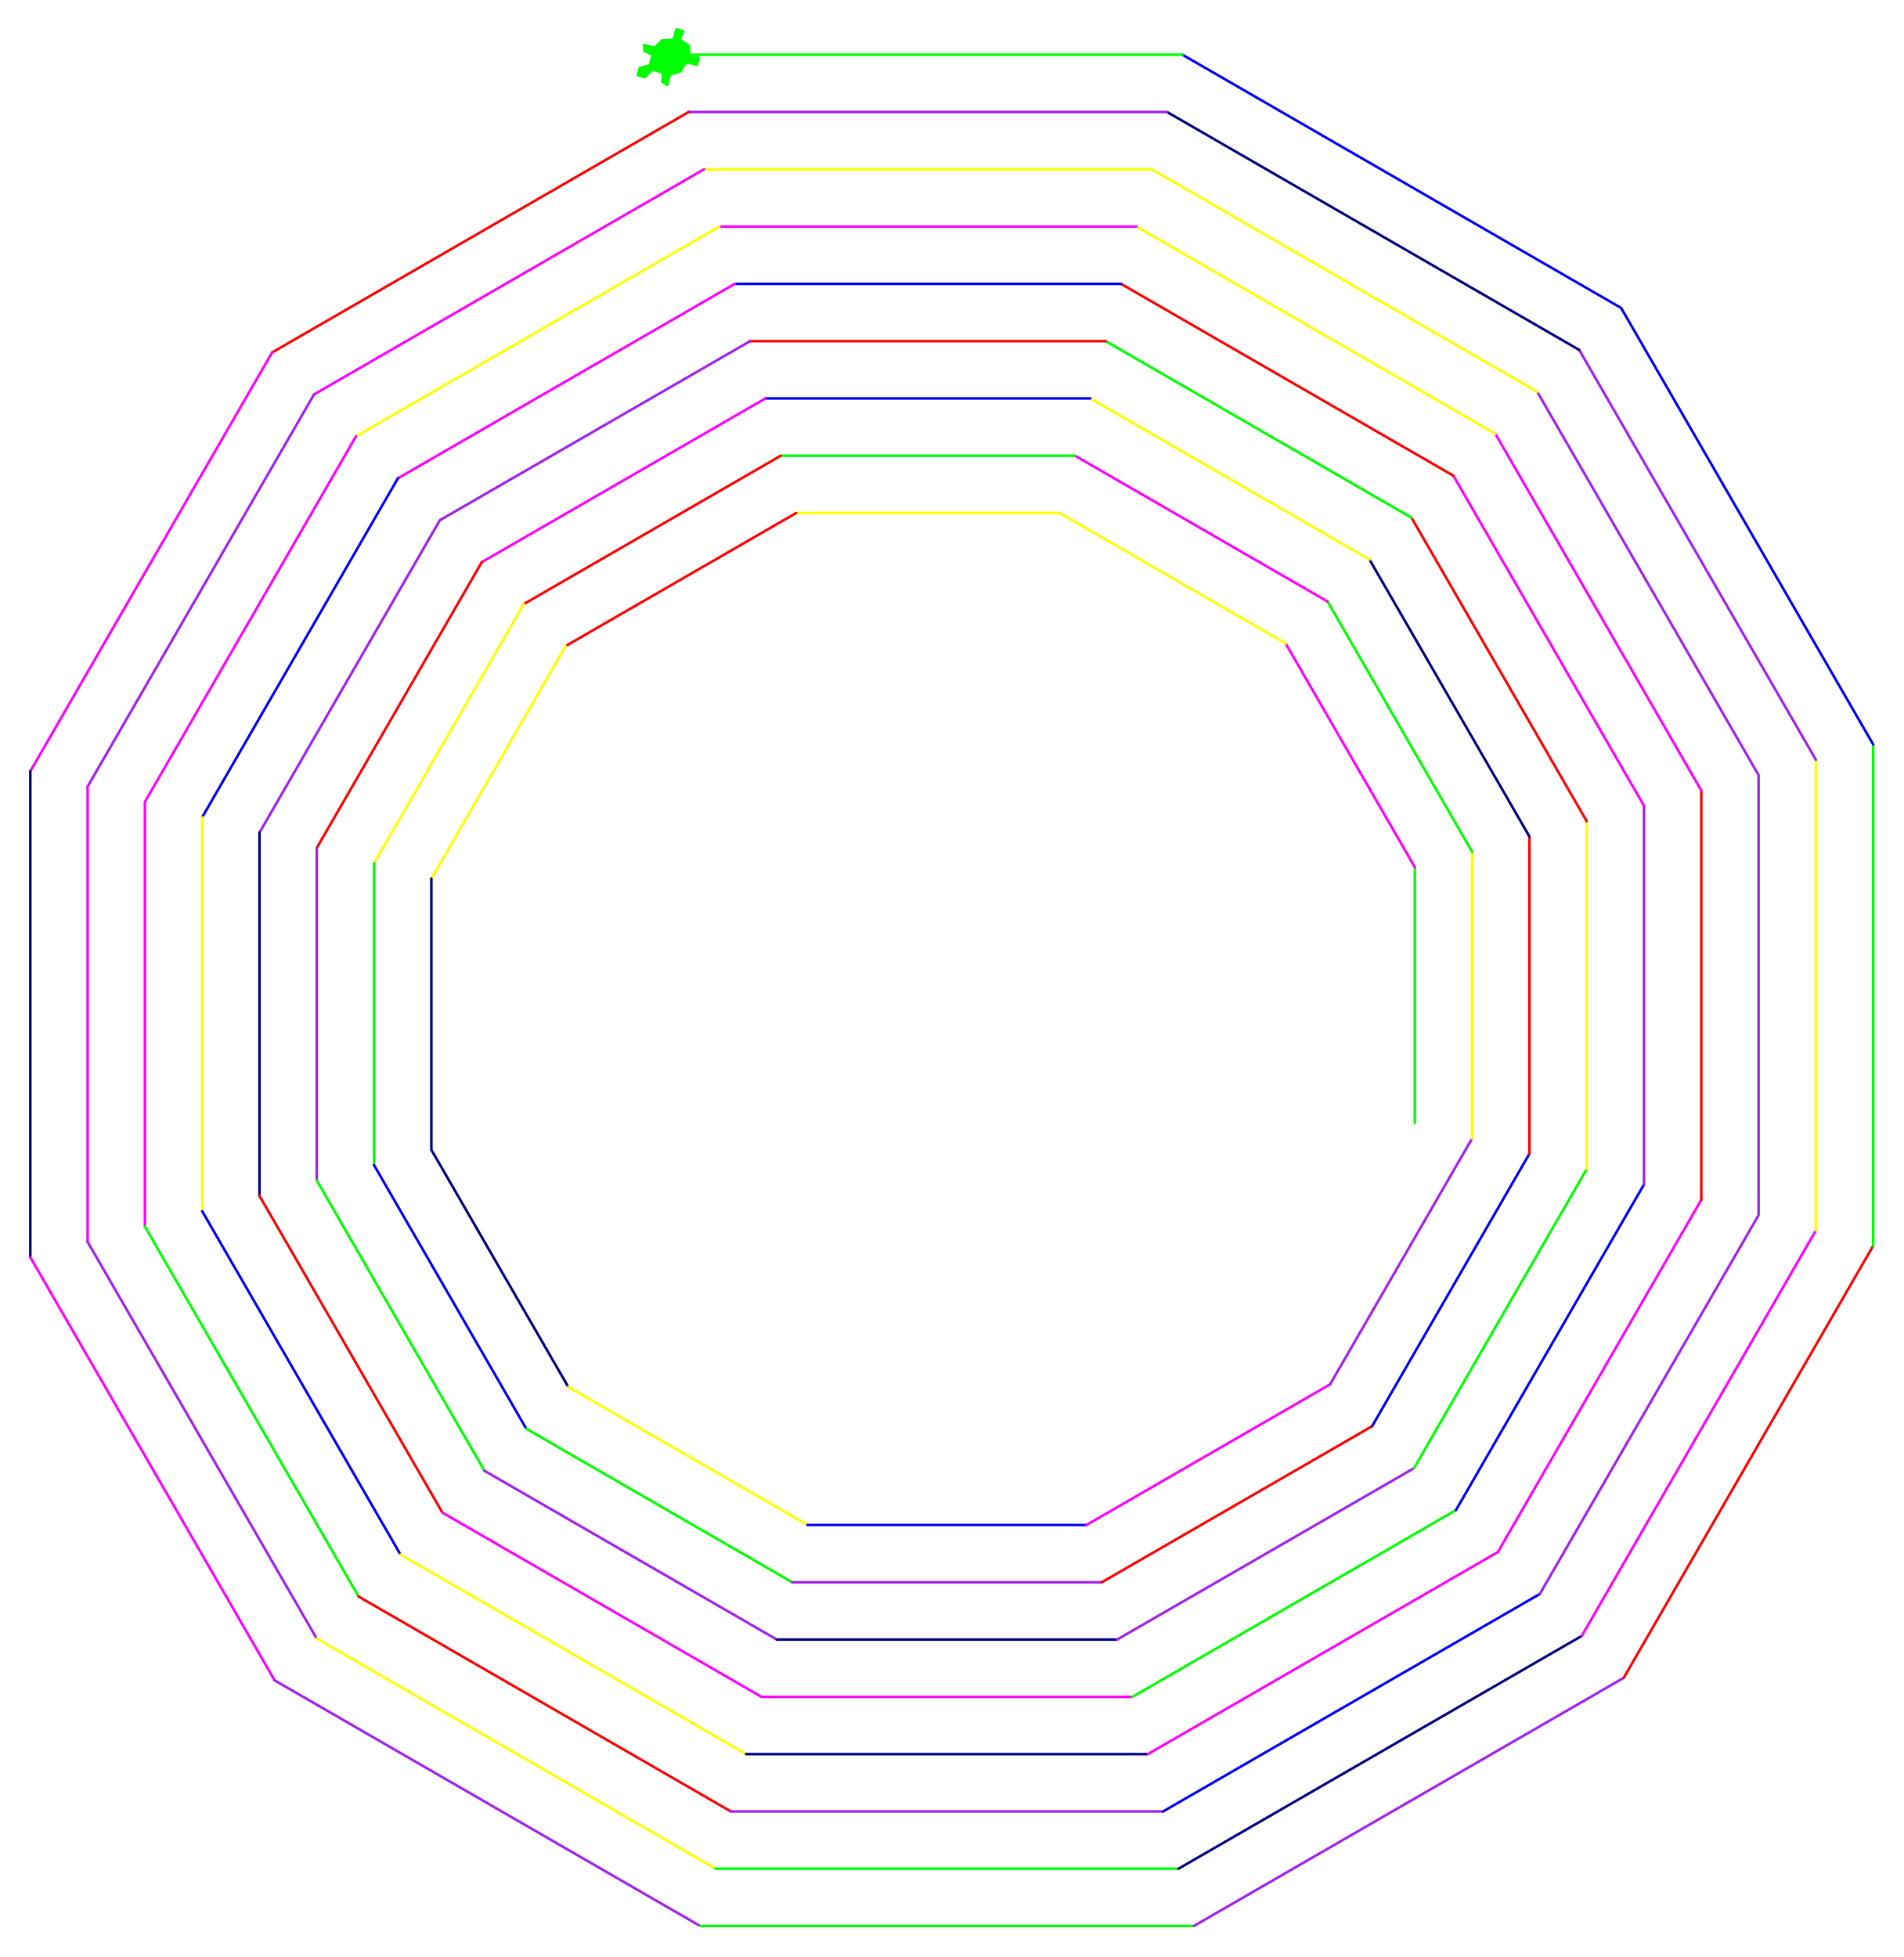
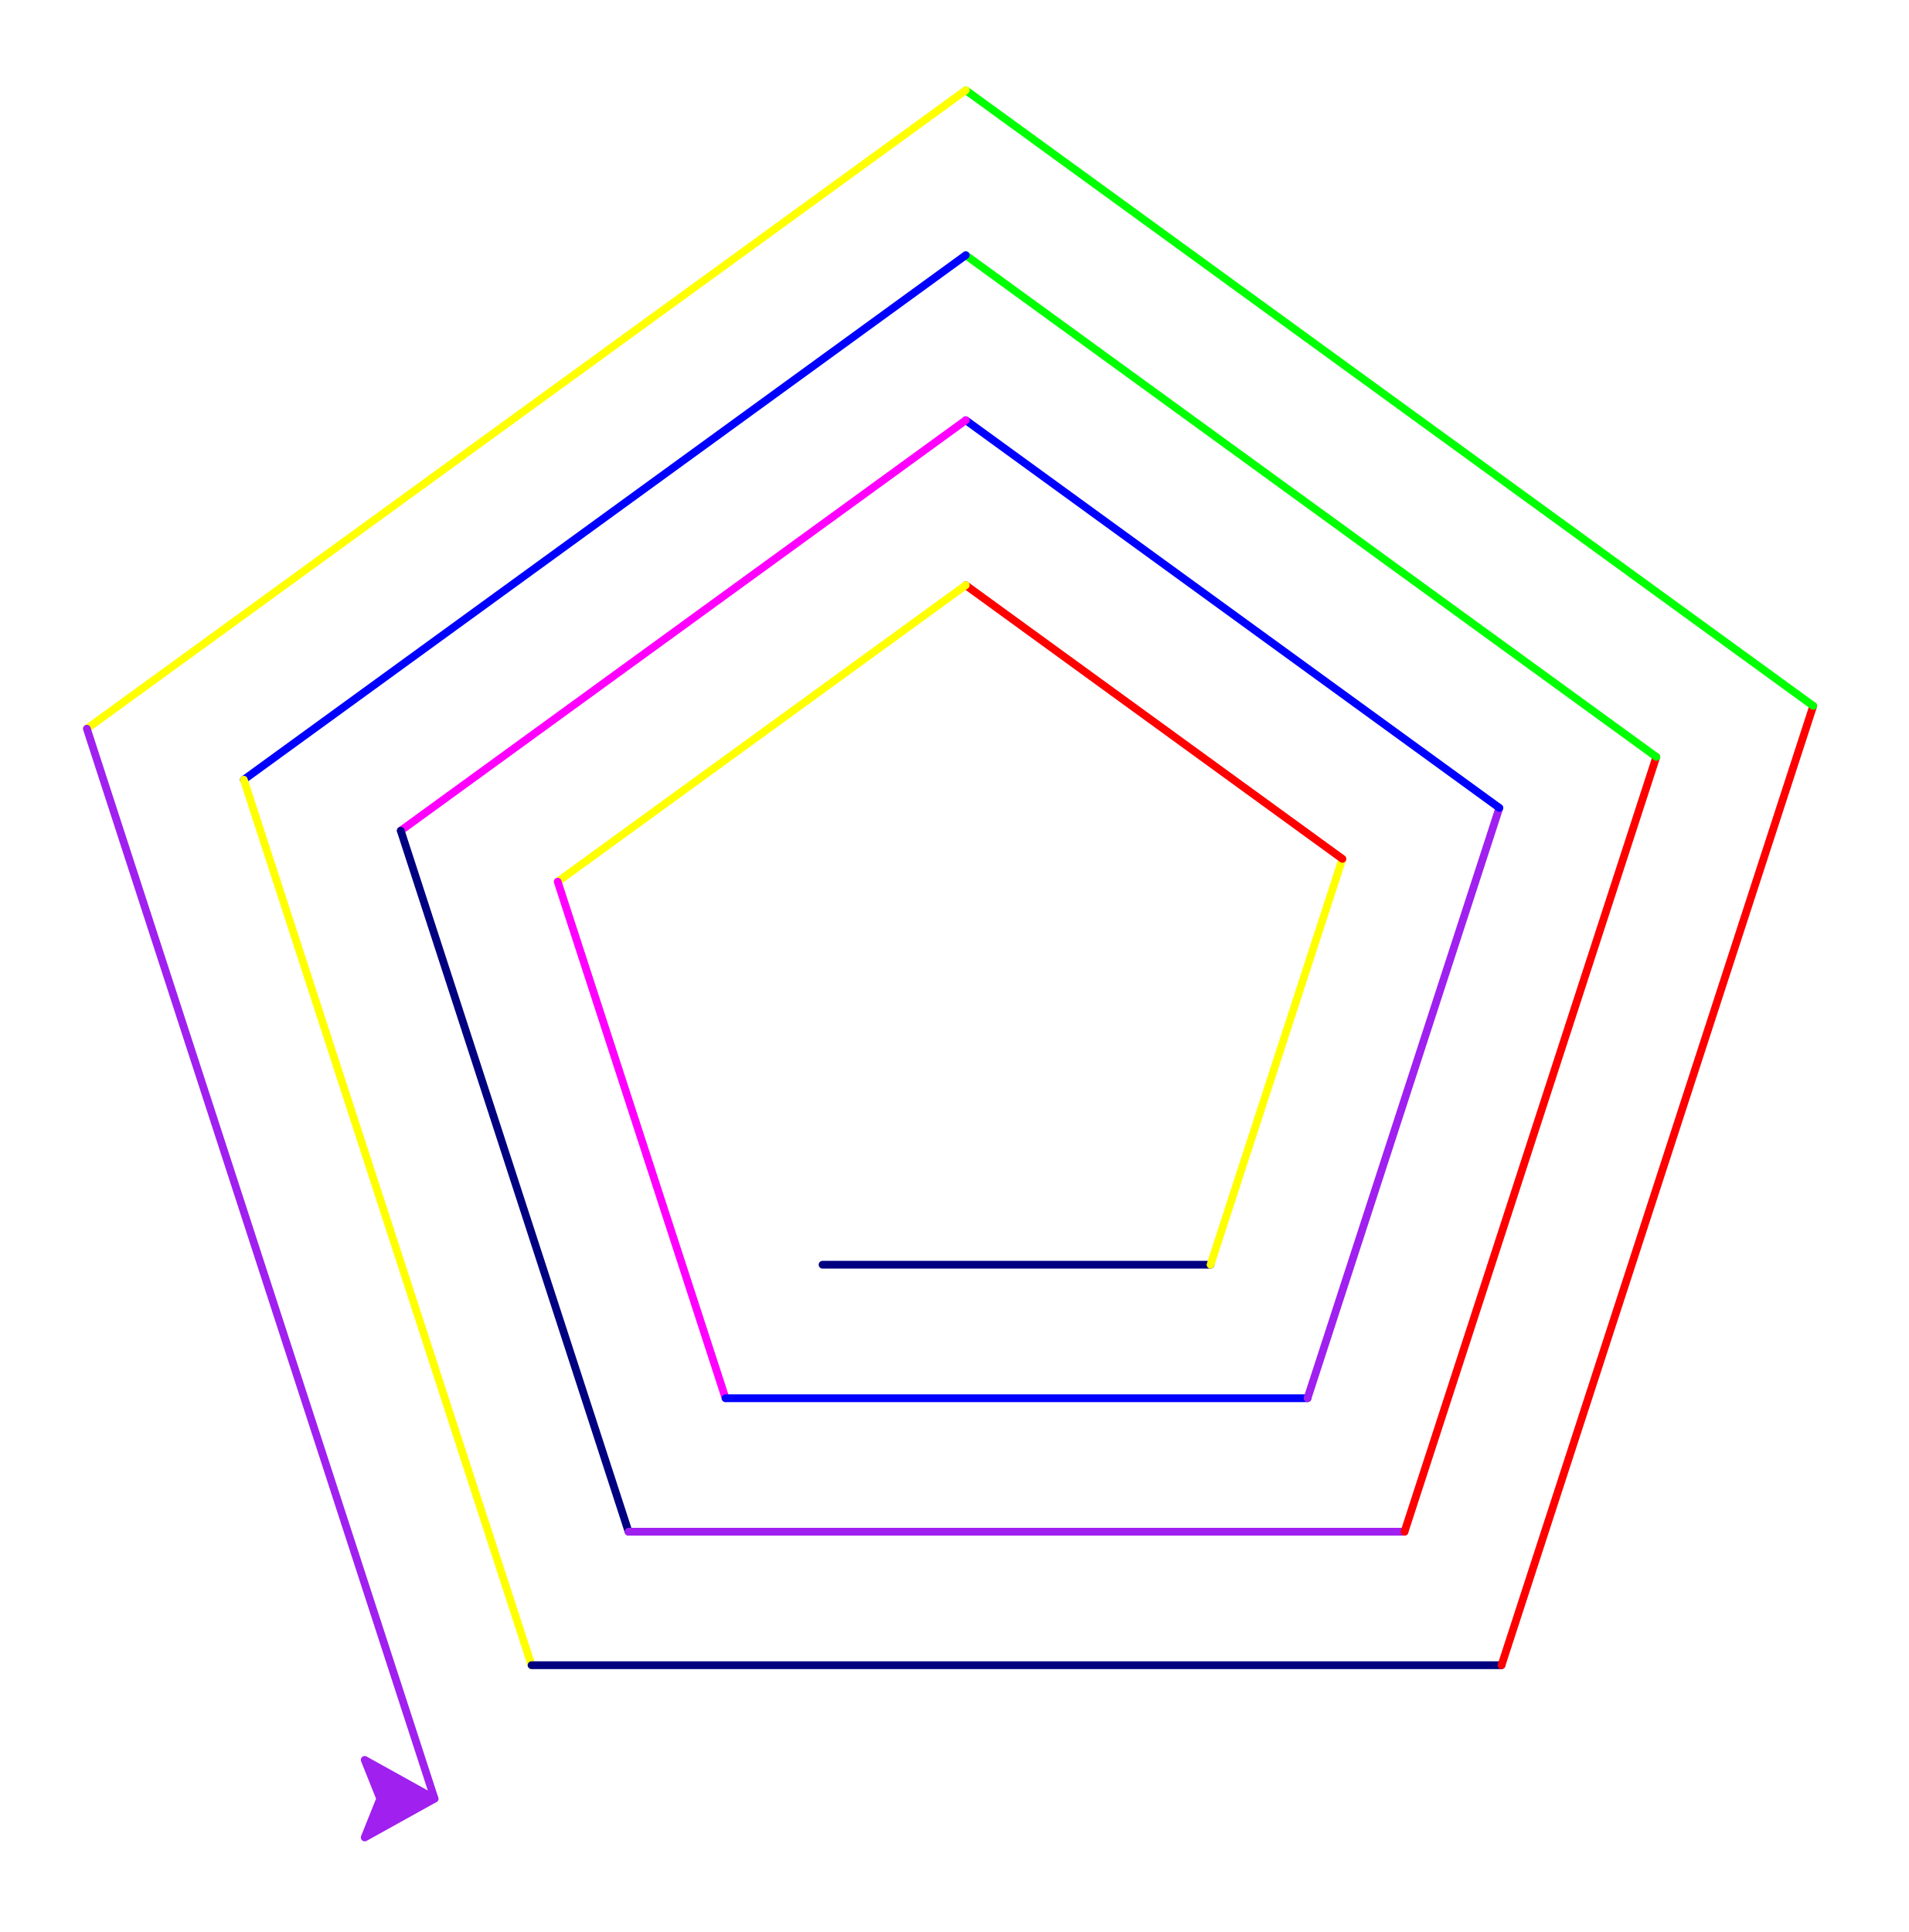
- <svg xmlns="http://www.w3.org/2000/svg" height="765.000" viewBox="-553.000 -439.000 744.000 765.000" width="744.000">
+ <svg xmlns="http://www.w3.org/2000/svg" height="249.000" viewBox="-106.000 -163.000 246.000 249.000" width="246.000">
  <line fill="none" stroke="none" stroke-linecap="round" stroke-width="2.0" x1="0.0" x2="0.0" y1="0.0" y2="0.0" />
-   <line fill="none" stroke="#0f0" stroke-linecap="round" x1="0.0" x2="0.0" y1="0.0" y2="-100.0" />
-   <line fill="none" stroke="#f0f" stroke-linecap="round" x1="0.0" x2="-50.5" y1="-100.0" y2="-187.469" />
-   <polyline fill="none" points="-50.5,-187.469 -138.835,-238.469 -241.835,-238.469" stroke="#ff0" stroke-linecap="round" stroke-linejoin="round" />
-   <line fill="none" stroke="#f00" stroke-linecap="round" x1="-241.835" x2="-331.901" y1="-238.469" y2="-186.469" />
-   <line fill="none" stroke="#ff0" stroke-linecap="round" x1="-331.901" x2="-384.401" y1="-186.469" y2="-95.536" />
-   <polyline fill="none" points="-384.401,-95.536 -384.401,10.464 -330.901,103.129" stroke="#000080" stroke-linecap="round" stroke-linejoin="round" />
-   <line fill="none" stroke="#ff0" stroke-linecap="round" x1="-330.901" x2="-237.37" y1="103.129" y2="157.129" />
-   <line fill="none" stroke="#00f" stroke-linecap="round" x1="-237.37" x2="-128.37" y1="157.129" y2="157.129" />
-   <line fill="none" stroke="#f0f" stroke-linecap="round" x1="-128.37" x2="-33.108" y1="157.129" y2="102.129" />
-   <line fill="none" stroke="#a020f0" stroke-linecap="round" x1="-33.108" x2="22.392" y1="102.129" y2="6" />
-   <line fill="none" stroke="#ff0" stroke-linecap="round" x1="22.392" x2="22.392" y1="6" y2="-106" />
-   <line fill="none" stroke="#0f0" stroke-linecap="round" x1="22.392" x2="-34.108" y1="-106" y2="-203.861" />
-   <line fill="none" stroke="#f0f" stroke-linecap="round" x1="-34.108" x2="-132.835" y1="-203.861" y2="-260.861" />
-   <line fill="none" stroke="#0f0" stroke-linecap="round" x1="-132.835" x2="-247.835" y1="-260.861" y2="-260.861" />
-   <line fill="none" stroke="#f00" stroke-linecap="round" x1="-247.835" x2="-348.294" y1="-260.861" y2="-202.861" />
-   <line fill="none" stroke="#ff0" stroke-linecap="round" x1="-348.294" x2="-406.794" y1="-202.861" y2="-101.536" />
-   <line fill="none" stroke="#0f0" stroke-linecap="round" x1="-406.794" x2="-406.794" y1="-101.536" y2="16.464" />
-   <line fill="none" stroke="#00f" stroke-linecap="round" x1="-406.794" x2="-347.294" y1="16.464" y2="119.521" />
-   <line fill="none" stroke="#0f0" stroke-linecap="round" x1="-347.294" x2="-243.37" y1="119.521" y2="179.521" />
-   <line fill="none" stroke="#a020f0" stroke-linecap="round" x1="-243.37" x2="-122.37" y1="179.521" y2="179.521" />
-   <line fill="none" stroke="#f00" stroke-linecap="round" x1="-122.37" x2="-16.715" y1="179.521" y2="118.521" />
-   <line fill="none" stroke="#00f" stroke-linecap="round" x1="-16.715" x2="44.785" y1="118.521" y2="12" />
-   <line fill="none" stroke="#f00" stroke-linecap="round" x1="44.785" x2="44.785" y1="12" y2="-112" />
-   <line fill="none" stroke="#000080" stroke-linecap="round" x1="44.785" x2="-17.715" y1="-112" y2="-220.253" />
-   <line fill="none" stroke="#ff0" stroke-linecap="round" x1="-17.715" x2="-126.835" y1="-220.253" y2="-283.253" />
-   <line fill="none" stroke="#00f" stroke-linecap="round" x1="-126.835" x2="-253.835" y1="-283.253" y2="-283.253" />
-   <line fill="none" stroke="#f0f" stroke-linecap="round" x1="-253.835" x2="-364.686" y1="-283.253" y2="-219.253" />
-   <line fill="none" stroke="#f00" stroke-linecap="round" x1="-364.686" x2="-429.186" y1="-219.253" y2="-107.536" />
-   <line fill="none" stroke="#a020f0" stroke-linecap="round" x1="-429.186" x2="-429.186" y1="-107.536" y2="22.464" />
-   <line fill="none" stroke="#0f0" stroke-linecap="round" x1="-429.186" x2="-363.686" y1="22.464" y2="135.913" />
-   <line fill="none" stroke="#a020f0" stroke-linecap="round" x1="-363.686" x2="-249.37" y1="135.913" y2="201.913" />
-   <line fill="none" stroke="#000080" stroke-linecap="round" x1="-249.37" x2="-116.37" y1="201.913" y2="201.913" />
-   <line fill="none" stroke="#a020f0" stroke-linecap="round" x1="-116.37" x2="-0.323" y1="201.913" y2="134.913" />
-   <line fill="none" stroke="#0f0" stroke-linecap="round" x1="-0.323" x2="67.177" y1="134.913" y2="18" />
-   <line fill="none" stroke="#ff0" stroke-linecap="round" x1="67.177" x2="67.177" y1="18" y2="-118" />
-   <line fill="none" stroke="#f00" stroke-linecap="round" x1="67.177" x2="-1.323" y1="-118" y2="-236.645" />
-   <line fill="none" stroke="#0f0" stroke-linecap="round" x1="-1.323" x2="-120.835" y1="-236.645" y2="-305.645" />
-   <line fill="none" stroke="#f00" stroke-linecap="round" x1="-120.835" x2="-259.835" y1="-305.645" y2="-305.645" />
-   <polyline fill="none" points="-259.835,-305.645 -381.078,-235.645 -451.578,-113.536" stroke="#a020f0" stroke-linecap="round" stroke-linejoin="round" />
-   <line fill="none" stroke="#000080" stroke-linecap="round" x1="-451.578" x2="-451.578" y1="-113.536" y2="28.464" />
-   <line fill="none" stroke="#f00" stroke-linecap="round" x1="-451.578" x2="-380.078" y1="28.464" y2="152.306" />
-   <polyline fill="none" points="-380.078,152.306 -255.37,224.306 -110.37,224.306" stroke="#f0f" stroke-linecap="round" stroke-linejoin="round" />
-   <line fill="none" stroke="#0f0" stroke-linecap="round" x1="-110.37" x2="16.069" y1="224.306" y2="151.306" />
-   <line fill="none" stroke="#00f" stroke-linecap="round" x1="16.069" x2="89.569" y1="151.306" y2="24" />
-   <line fill="none" stroke="#a020f0" stroke-linecap="round" x1="89.569" x2="89.569" y1="24" y2="-124" />
-   <line fill="none" stroke="#f0f" stroke-linecap="round" x1="89.569" x2="15.069" y1="-124" y2="-253.038" />
-   <line fill="none" stroke="#f00" stroke-linecap="round" x1="15.069" x2="-114.835" y1="-253.038" y2="-328.038" />
-   <line fill="none" stroke="#00f" stroke-linecap="round" x1="-114.835" x2="-265.835" y1="-328.038" y2="-328.038" />
-   <line fill="none" stroke="#f0f" stroke-linecap="round" x1="-265.835" x2="-397.47" y1="-328.038" y2="-252.038" />
-   <line fill="none" stroke="#00f" stroke-linecap="round" x1="-397.47" x2="-473.97" y1="-252.038" y2="-119.536" />
-   <line fill="none" stroke="#ff0" stroke-linecap="round" x1="-473.97" x2="-473.97" y1="-119.536" y2="34.464" />
-   <line fill="none" stroke="#00f" stroke-linecap="round" x1="-473.97" x2="-396.47" y1="34.464" y2="168.698" />
-   <line fill="none" stroke="#ff0" stroke-linecap="round" x1="-396.47" x2="-261.37" y1="168.698" y2="246.698" />
-   <line fill="none" stroke="#000080" stroke-linecap="round" x1="-261.37" x2="-104.37" y1="246.698" y2="246.698" />
-   <polyline fill="none" points="-104.37,246.698 32.462,167.698 111.962,30" stroke="#f0f" stroke-linecap="round" stroke-linejoin="round" />
-   <line fill="none" stroke="#f00" stroke-linecap="round" x1="111.962" x2="111.962" y1="30" y2="-130" />
-   <line fill="none" stroke="#f0f" stroke-linecap="round" x1="111.962" x2="31.462" y1="-130" y2="-269.43" />
-   <line fill="none" stroke="#ff0" stroke-linecap="round" x1="31.462" x2="-108.835" y1="-269.43" y2="-350.43" />
-   <line fill="none" stroke="#f0f" stroke-linecap="round" x1="-108.835" x2="-271.835" y1="-350.43" y2="-350.43" />
-   <line fill="none" stroke="#ff0" stroke-linecap="round" x1="-271.835" x2="-413.863" y1="-350.43" y2="-268.43" />
-   <polyline fill="none" points="-413.863,-268.43 -496.363,-125.536 -496.363,40.464" stroke="#f0f" stroke-linecap="round" stroke-linejoin="round" />
-   <line fill="none" stroke="#0f0" stroke-linecap="round" x1="-496.363" x2="-412.863" y1="40.464" y2="185.09" />
-   <line fill="none" stroke="#f00" stroke-linecap="round" x1="-412.863" x2="-267.37" y1="185.09" y2="269.09" />
-   <line fill="none" stroke="#a020f0" stroke-linecap="round" x1="-267.37" x2="-98.37" y1="269.09" y2="269.09" />
-   <line fill="none" stroke="#00f" stroke-linecap="round" x1="-98.37" x2="48.854" y1="269.09" y2="184.09" />
-   <polyline fill="none" points="48.854,184.09 134.354,36 134.354,-136 47.854,-285.822" stroke="#a020f0" stroke-linecap="round" stroke-linejoin="round" />
-   <polyline fill="none" points="47.854,-285.822 -102.835,-372.822 -277.835,-372.822" stroke="#ff0" stroke-linecap="round" stroke-linejoin="round" />
-   <line fill="none" stroke="#f0f" stroke-linecap="round" x1="-277.835" x2="-430.255" y1="-372.822" y2="-284.822" />
-   <line fill="none" stroke="#a020f0" stroke-linecap="round" x1="-430.255" x2="-518.755" y1="-284.822" y2="-131.536" />
-   <line fill="none" stroke="#f0f" stroke-linecap="round" x1="-518.755" x2="-518.755" y1="-131.536" y2="46.464" />
-   <line fill="none" stroke="#a020f0" stroke-linecap="round" x1="-518.755" x2="-429.255" y1="46.464" y2="201.483" />
-   <line fill="none" stroke="#ff0" stroke-linecap="round" x1="-429.255" x2="-273.37" y1="201.483" y2="291.483" />
-   <line fill="none" stroke="#0f0" stroke-linecap="round" x1="-273.37" x2="-92.37" y1="291.483" y2="291.483" />
-   <line fill="none" stroke="#000080" stroke-linecap="round" x1="-92.37" x2="65.246" y1="291.483" y2="200.483" />
-   <line fill="none" stroke="#f0f" stroke-linecap="round" x1="65.246" x2="156.746" y1="200.483" y2="42" />
-   <line fill="none" stroke="#ff0" stroke-linecap="round" x1="156.746" x2="156.746" y1="42" y2="-142" />
-   <line fill="none" stroke="#a020f0" stroke-linecap="round" x1="156.746" x2="64.246" y1="-142" y2="-302.215" />
-   <line fill="none" stroke="#000080" stroke-linecap="round" x1="64.246" x2="-96.835" y1="-302.215" y2="-395.215" />
-   <line fill="none" stroke="#a020f0" stroke-linecap="round" x1="-96.835" x2="-283.835" y1="-395.215" y2="-395.215" />
-   <line fill="none" stroke="#f00" stroke-linecap="round" x1="-283.835" x2="-446.647" y1="-395.215" y2="-301.215" />
-   <line fill="none" stroke="#f0f" stroke-linecap="round" x1="-446.647" x2="-541.147" y1="-301.215" y2="-137.536" />
-   <line fill="none" stroke="#000080" stroke-linecap="round" x1="-541.147" x2="-541.147" y1="-137.536" y2="52.464" />
-   <line fill="none" stroke="#f0f" stroke-linecap="round" x1="-541.147" x2="-445.647" y1="52.464" y2="217.875" />
-   <line fill="none" stroke="#a020f0" stroke-linecap="round" x1="-445.647" x2="-279.37" y1="217.875" y2="313.875" />
-   <line fill="none" stroke="#0f0" stroke-linecap="round" x1="-279.37" x2="-86.37" y1="313.875" y2="313.875" />
-   <line fill="none" stroke="#a020f0" stroke-linecap="round" x1="-86.37" x2="81.638" y1="313.875" y2="216.875" />
-   <line fill="none" stroke="#f00" stroke-linecap="round" x1="81.638" x2="179.138" y1="216.875" y2="48" />
-   <line fill="none" stroke="#0f0" stroke-linecap="round" x1="179.138" x2="179.138" y1="48" y2="-148" />
-   <polyline fill="none" points="179.138,-148 80.638,-318.607 -90.835,-417.607" stroke="#00f" stroke-linecap="round" stroke-linejoin="round" />
-   <line fill="none" stroke="#0f0" stroke-linecap="round" x1="-90.835" x2="-289.835" y1="-417.607" y2="-417.607" />
-   <polygon fill="#0f0" fill-rule="evenodd" points="-303.691,-409.607 -300.959,-408.875 -297.995,-411.741 -293.897,-410.643 -294.129,-407.045 -292.263,-405.813 -291.165,-409.911 -287.201,-411.045 -284.737,-414.777 -280.638,-413.679 -279.906,-416.411 -283.504,-416.643 -283.772,-421.107 -287.504,-423.571 -285.906,-426.803 -288.638,-427.535 -289.737,-423.437 -294.201,-423.169 -297.165,-420.303 -301.263,-421.401 -301.129,-419.169 -297.897,-417.571 -298.995,-413.473 -302.959,-412.339" stroke="#0f0" stroke-linejoin="round" />
+   <line fill="none" stroke="#000080" stroke-linecap="round" x1="0.0" x2="50.0" y1="0.0" y2="0.0" />
+   <line fill="none" stroke="#ff0" stroke-linecap="round" x1="50.0" x2="66.996" y1="0.0" y2="-52.308" />
+   <line fill="none" stroke="#f00" stroke-linecap="round" x1="66.996" x2="18.455" y1="-52.308" y2="-87.575" />
+   <line fill="none" stroke="#ff0" stroke-linecap="round" x1="18.455" x2="-34.131" y1="-87.575" y2="-49.369" />
+   <line fill="none" stroke="#f0f" stroke-linecap="round" x1="-34.131" x2="-12.5" y1="-49.369" y2="17.205" />
+   <line fill="none" stroke="#00f" stroke-linecap="round" x1="-12.5" x2="62.5" y1="17.205" y2="17.205" />
+   <line fill="none" stroke="#a020f0" stroke-linecap="round" x1="62.5" x2="87.221" y1="17.205" y2="-58.88" />
+   <line fill="none" stroke="#00f" stroke-linecap="round" x1="87.221" x2="18.455" y1="-58.88" y2="-108.841" />
+   <line fill="none" stroke="#f0f" stroke-linecap="round" x1="18.455" x2="-54.357" y1="-108.841" y2="-55.941" />
+   <line fill="none" stroke="#000080" stroke-linecap="round" x1="-54.357" x2="-25" y1="-55.941" y2="34.41" />
+   <line fill="none" stroke="#a020f0" stroke-linecap="round" x1="-25" x2="75" y1="34.41" y2="34.41" />
+   <line fill="none" stroke="#f00" stroke-linecap="round" x1="75" x2="107.447" y1="34.41" y2="-65.451" />
+   <line fill="none" stroke="#0f0" stroke-linecap="round" x1="107.447" x2="18.455" y1="-65.451" y2="-130.108" />
+   <line fill="none" stroke="#00f" stroke-linecap="round" x1="18.455" x2="-74.582" y1="-130.108" y2="-62.512" />
+   <line fill="none" stroke="#ff0" stroke-linecap="round" x1="-74.582" x2="-37.5" y1="-62.512" y2="51.614" />
+   <line fill="none" stroke="#000080" stroke-linecap="round" x1="-37.5" x2="87.5" y1="51.614" y2="51.614" />
+   <line fill="none" stroke="#f00" stroke-linecap="round" x1="87.5" x2="127.672" y1="51.614" y2="-72.023" />
+   <line fill="none" stroke="#0f0" stroke-linecap="round" x1="127.672" x2="18.455" y1="-72.023" y2="-151.374" />
+   <line fill="none" stroke="#ff0" stroke-linecap="round" x1="18.455" x2="-94.807" y1="-151.374" y2="-69.084" />
+   <line fill="none" stroke="#a020f0" stroke-linecap="round" x1="-94.807" x2="-50" y1="-69.084" y2="68.819" />
+   <polygon fill="#a020f0" fill-rule="evenodd" points="-50,68.819 -59,63.819 -57,68.819 -59,73.819" stroke="#a020f0" stroke-linejoin="round" />
</svg>
